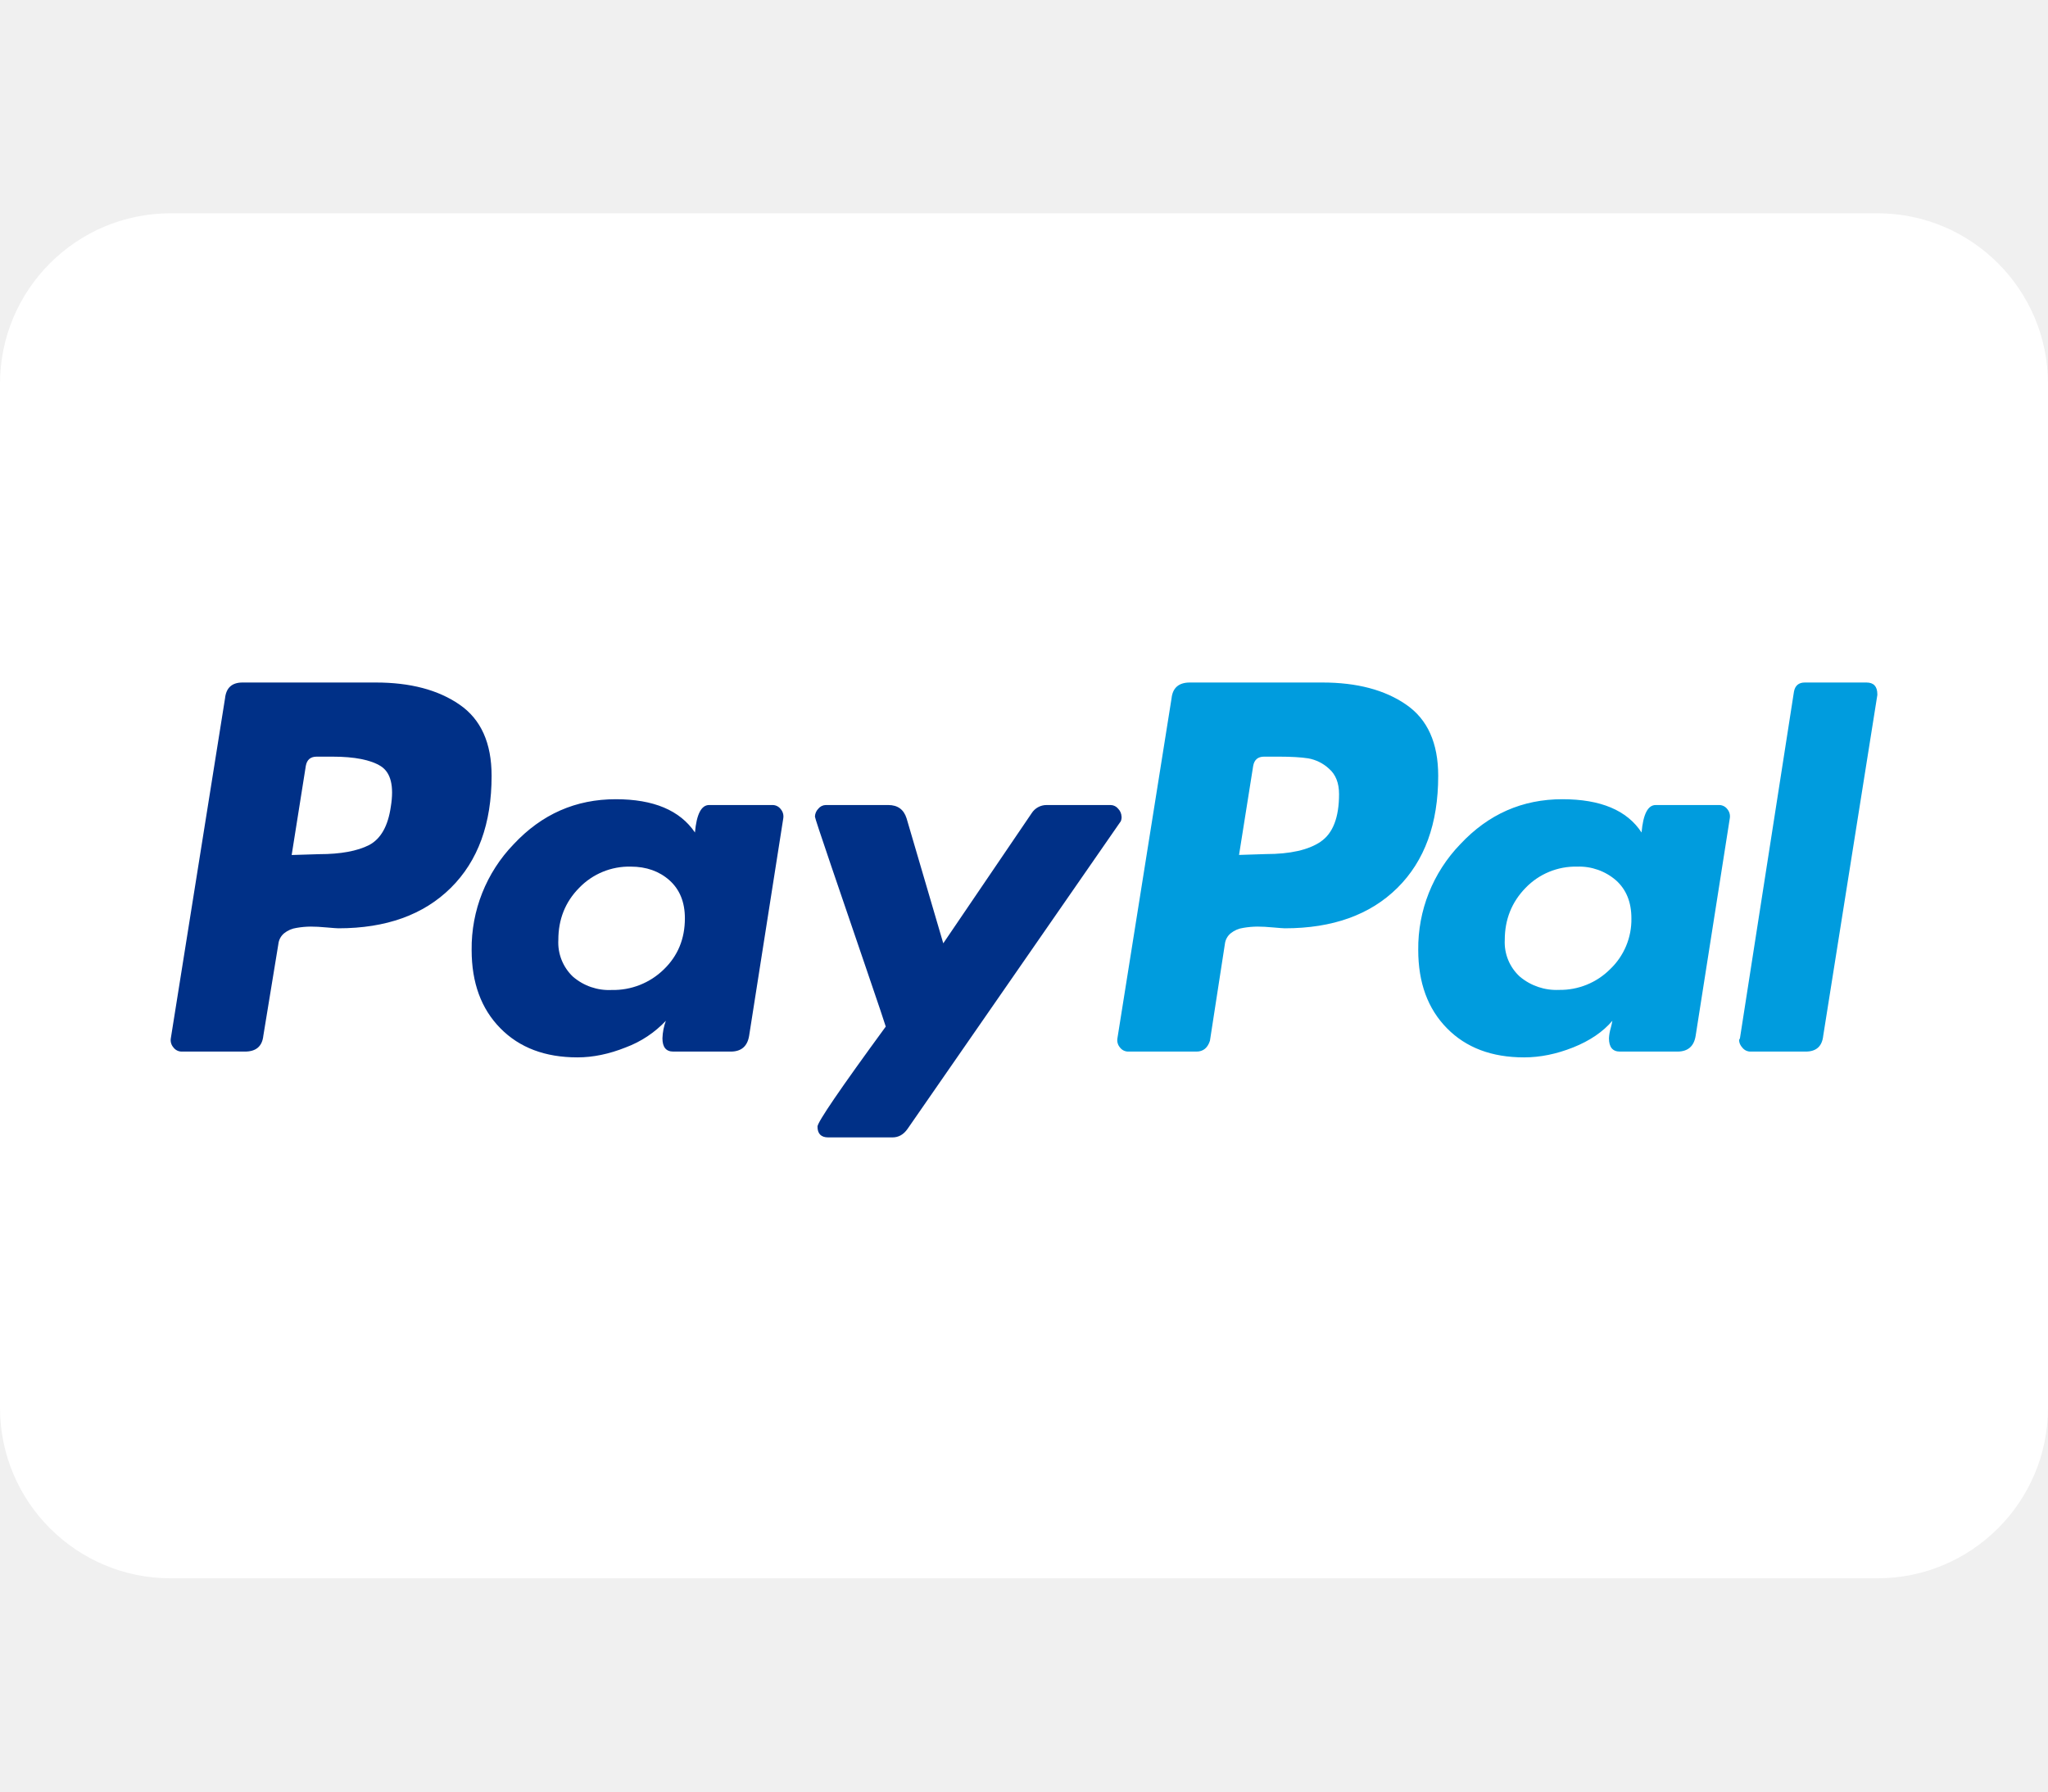
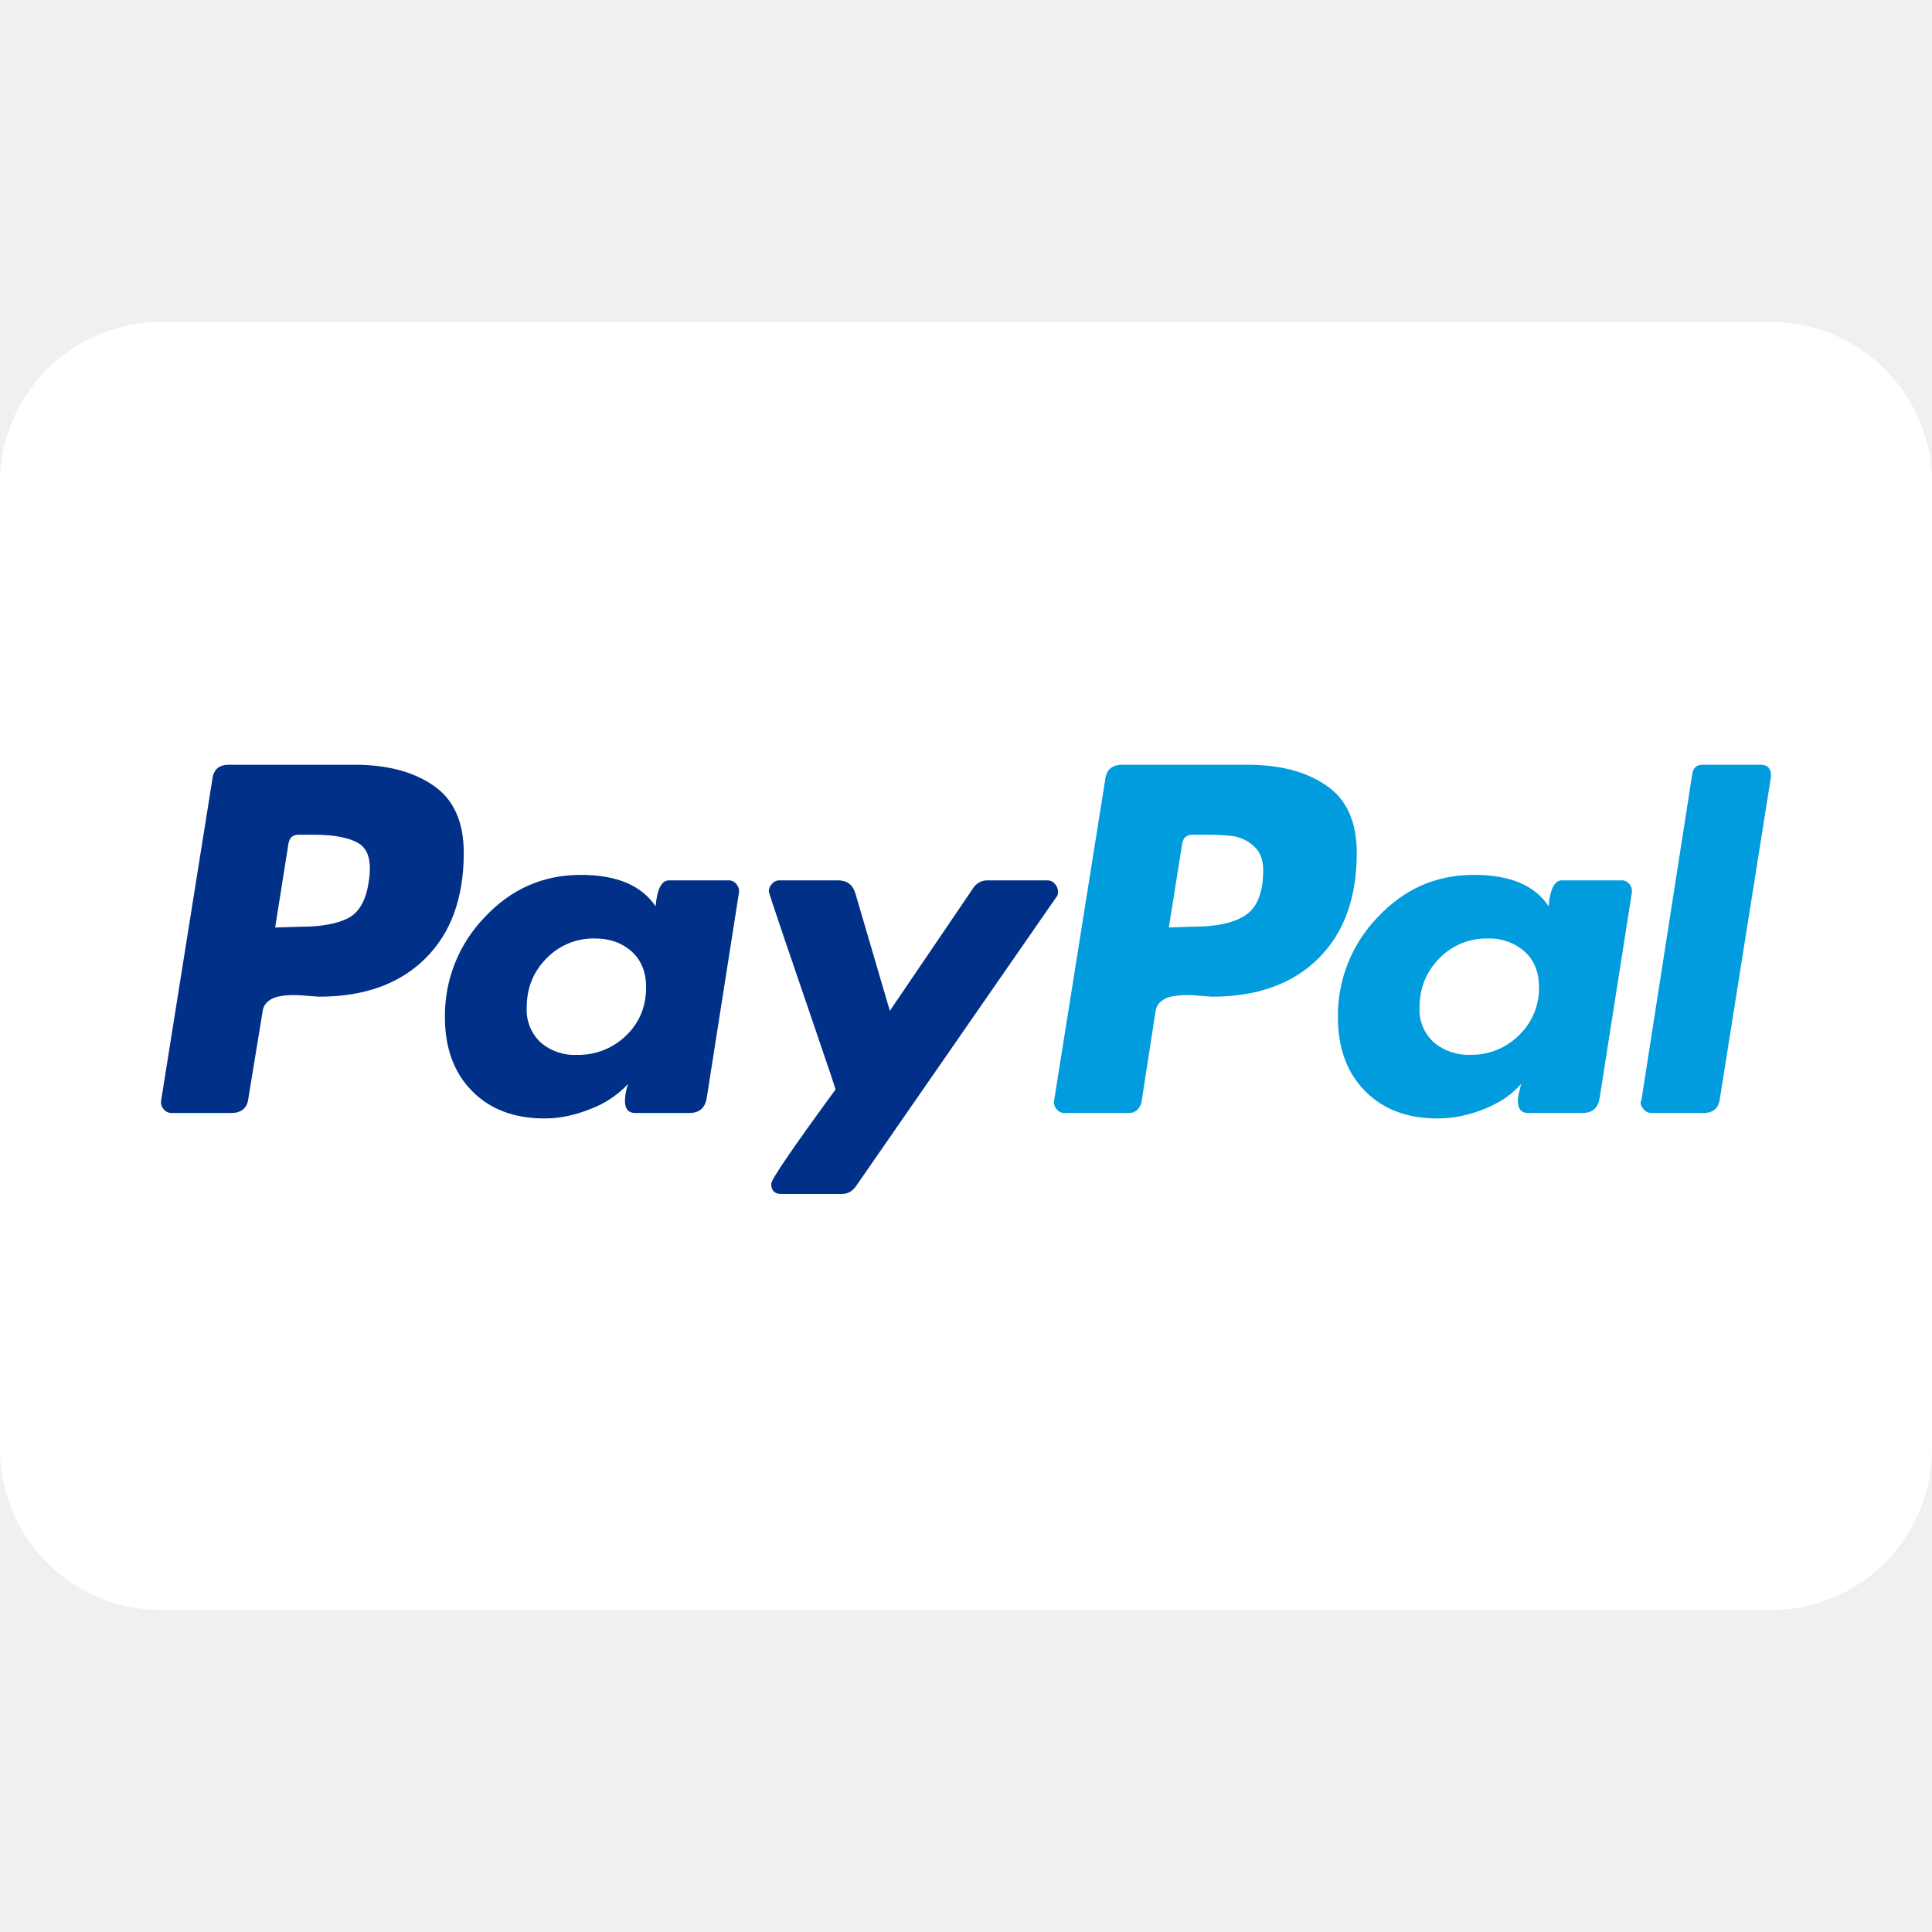
- <svg xmlns="http://www.w3.org/2000/svg" width="64" height="56" viewBox="0 0 24 16">
+ <svg xmlns="http://www.w3.org/2000/svg" width="120" height="120" viewBox="0 0 24 16">
  <path fill="#fff" d="M0 2a2 2 0 0 1 2-2h20a2 2 0 0 1 2 2v12a2 2 0 0 1-2 2H2a2 2 0 0 1-2-2V2Z" />
  <path fill="#003087" d="M5.385 5.759c-.25-.173-.577-.259-.981-.259H2.842c-.124 0-.192.062-.205.186l-.635 3.983a.13.13 0 0 0 .03.108.12.12 0 0 0 .097.049h.742c.13 0 .202-.062.215-.186l.176-1.074a.19.19 0 0 1 .068-.127.3.3 0 0 1 .146-.063.993.993 0 0 1 .166-.015c.052 0 .114.003.186.01.072.006.117.01.137.01.56 0 .999-.158 1.318-.474.319-.316.478-.753.478-1.313 0-.385-.125-.663-.376-.835ZM4.58 6.955c-.033.228-.117.377-.254.45-.137.07-.332.107-.586.107l-.322.01.166-1.046c.013-.071.055-.107.127-.107h.185c.26 0 .45.038.567.112.117.075.156.233.117.474Zm4.472-.019H8.31c-.091 0-.147.107-.166.322-.176-.26-.485-.39-.928-.39-.469 0-.867.175-1.196.527a1.756 1.756 0 0 0-.493 1.24c0 .384.112.69.337.918.224.228.525.341.903.341.182 0 .371-.039.566-.117a1.24 1.24 0 0 0 .47-.312.66.66 0 0 0-.04.205c0 .104.042.156.127.156h.674c.123 0 .195-.062.215-.186l.4-2.548a.132.132 0 0 0-.03-.108.12.12 0 0 0-.097-.048ZM7.778 8.864a.847.847 0 0 1-.61.24.646.646 0 0 1-.455-.157.552.552 0 0 1-.17-.43c0-.24.08-.444.244-.61a.813.813 0 0 1 .605-.249c.182 0 .334.054.454.161.12.108.18.256.18.445 0 .24-.082.44-.248.6Zm5.365-1.792a.138.138 0 0 0-.039-.092.116.116 0 0 0-.087-.044h-.752a.207.207 0 0 0-.176.097l-1.035 1.524-.43-1.465c-.033-.104-.104-.156-.215-.156h-.732a.115.115 0 0 0-.088.044.138.138 0 0 0-.039.092c0 .013.064.205.19.576l.41 1.202c.147.43.223.657.23.683-.534.73-.8 1.12-.8 1.172 0 .084.042.127.126.127h.752c.072 0 .13-.033.176-.098l2.49-3.593c.013-.013.02-.036.02-.069Z" />
  <path fill="#009cde" d="M16.478 5.759c-.25-.173-.578-.259-.981-.259h-1.553c-.13 0-.202.062-.215.186l-.634 3.983a.13.13 0 0 0 .029.108.12.12 0 0 0 .098.049h.8c.078 0 .13-.043.157-.127l.175-1.133a.19.19 0 0 1 .069-.127.3.3 0 0 1 .146-.063 1.02 1.02 0 0 1 .166-.015c.052 0 .114.003.186.01.071.006.117.01.136.01.56 0 1-.158 1.319-.474.319-.316.478-.753.478-1.313 0-.385-.125-.663-.376-.835Zm-1 1.606c-.144.098-.359.146-.645.146l-.313.01.166-1.045c.013-.071.056-.107.127-.107h.176c.143 0 .257.007.342.02a.484.484 0 0 1 .244.122c.078.068.117.167.117.297 0 .274-.072.46-.215.557Zm4.667-.429h-.742c-.092 0-.147.107-.166.322-.17-.26-.479-.39-.928-.39-.469 0-.867.175-1.196.527a1.756 1.756 0 0 0-.493 1.24c0 .384.112.69.337.918.224.228.525.341.903.341.189 0 .38-.039.576-.117.195-.078.348-.182.459-.312a.87.87 0 0 1-.02.088.527.527 0 0 0-.02.117c0 .104.043.156.128.156h.674c.123 0 .195-.062.214-.186l.4-2.548a.132.132 0 0 0-.029-.108.12.12 0 0 0-.097-.048ZM18.87 8.859a.827.827 0 0 1-.601.244.665.665 0 0 1-.459-.156.545.545 0 0 1-.176-.43c0-.24.082-.444.244-.61a.813.813 0 0 1 .606-.249.66.66 0 0 1 .454.161c.12.108.18.256.18.445a.803.803 0 0 1-.248.595ZM21.873 5.5h-.723c-.071 0-.114.036-.127.107L20.39 9.67l-.01.02c0 .032.013.063.04.092a.12.12 0 0 0 .097.044h.644c.124 0 .192-.062.205-.186L22 5.647v-.01c0-.091-.043-.137-.127-.137Z" />
</svg>
